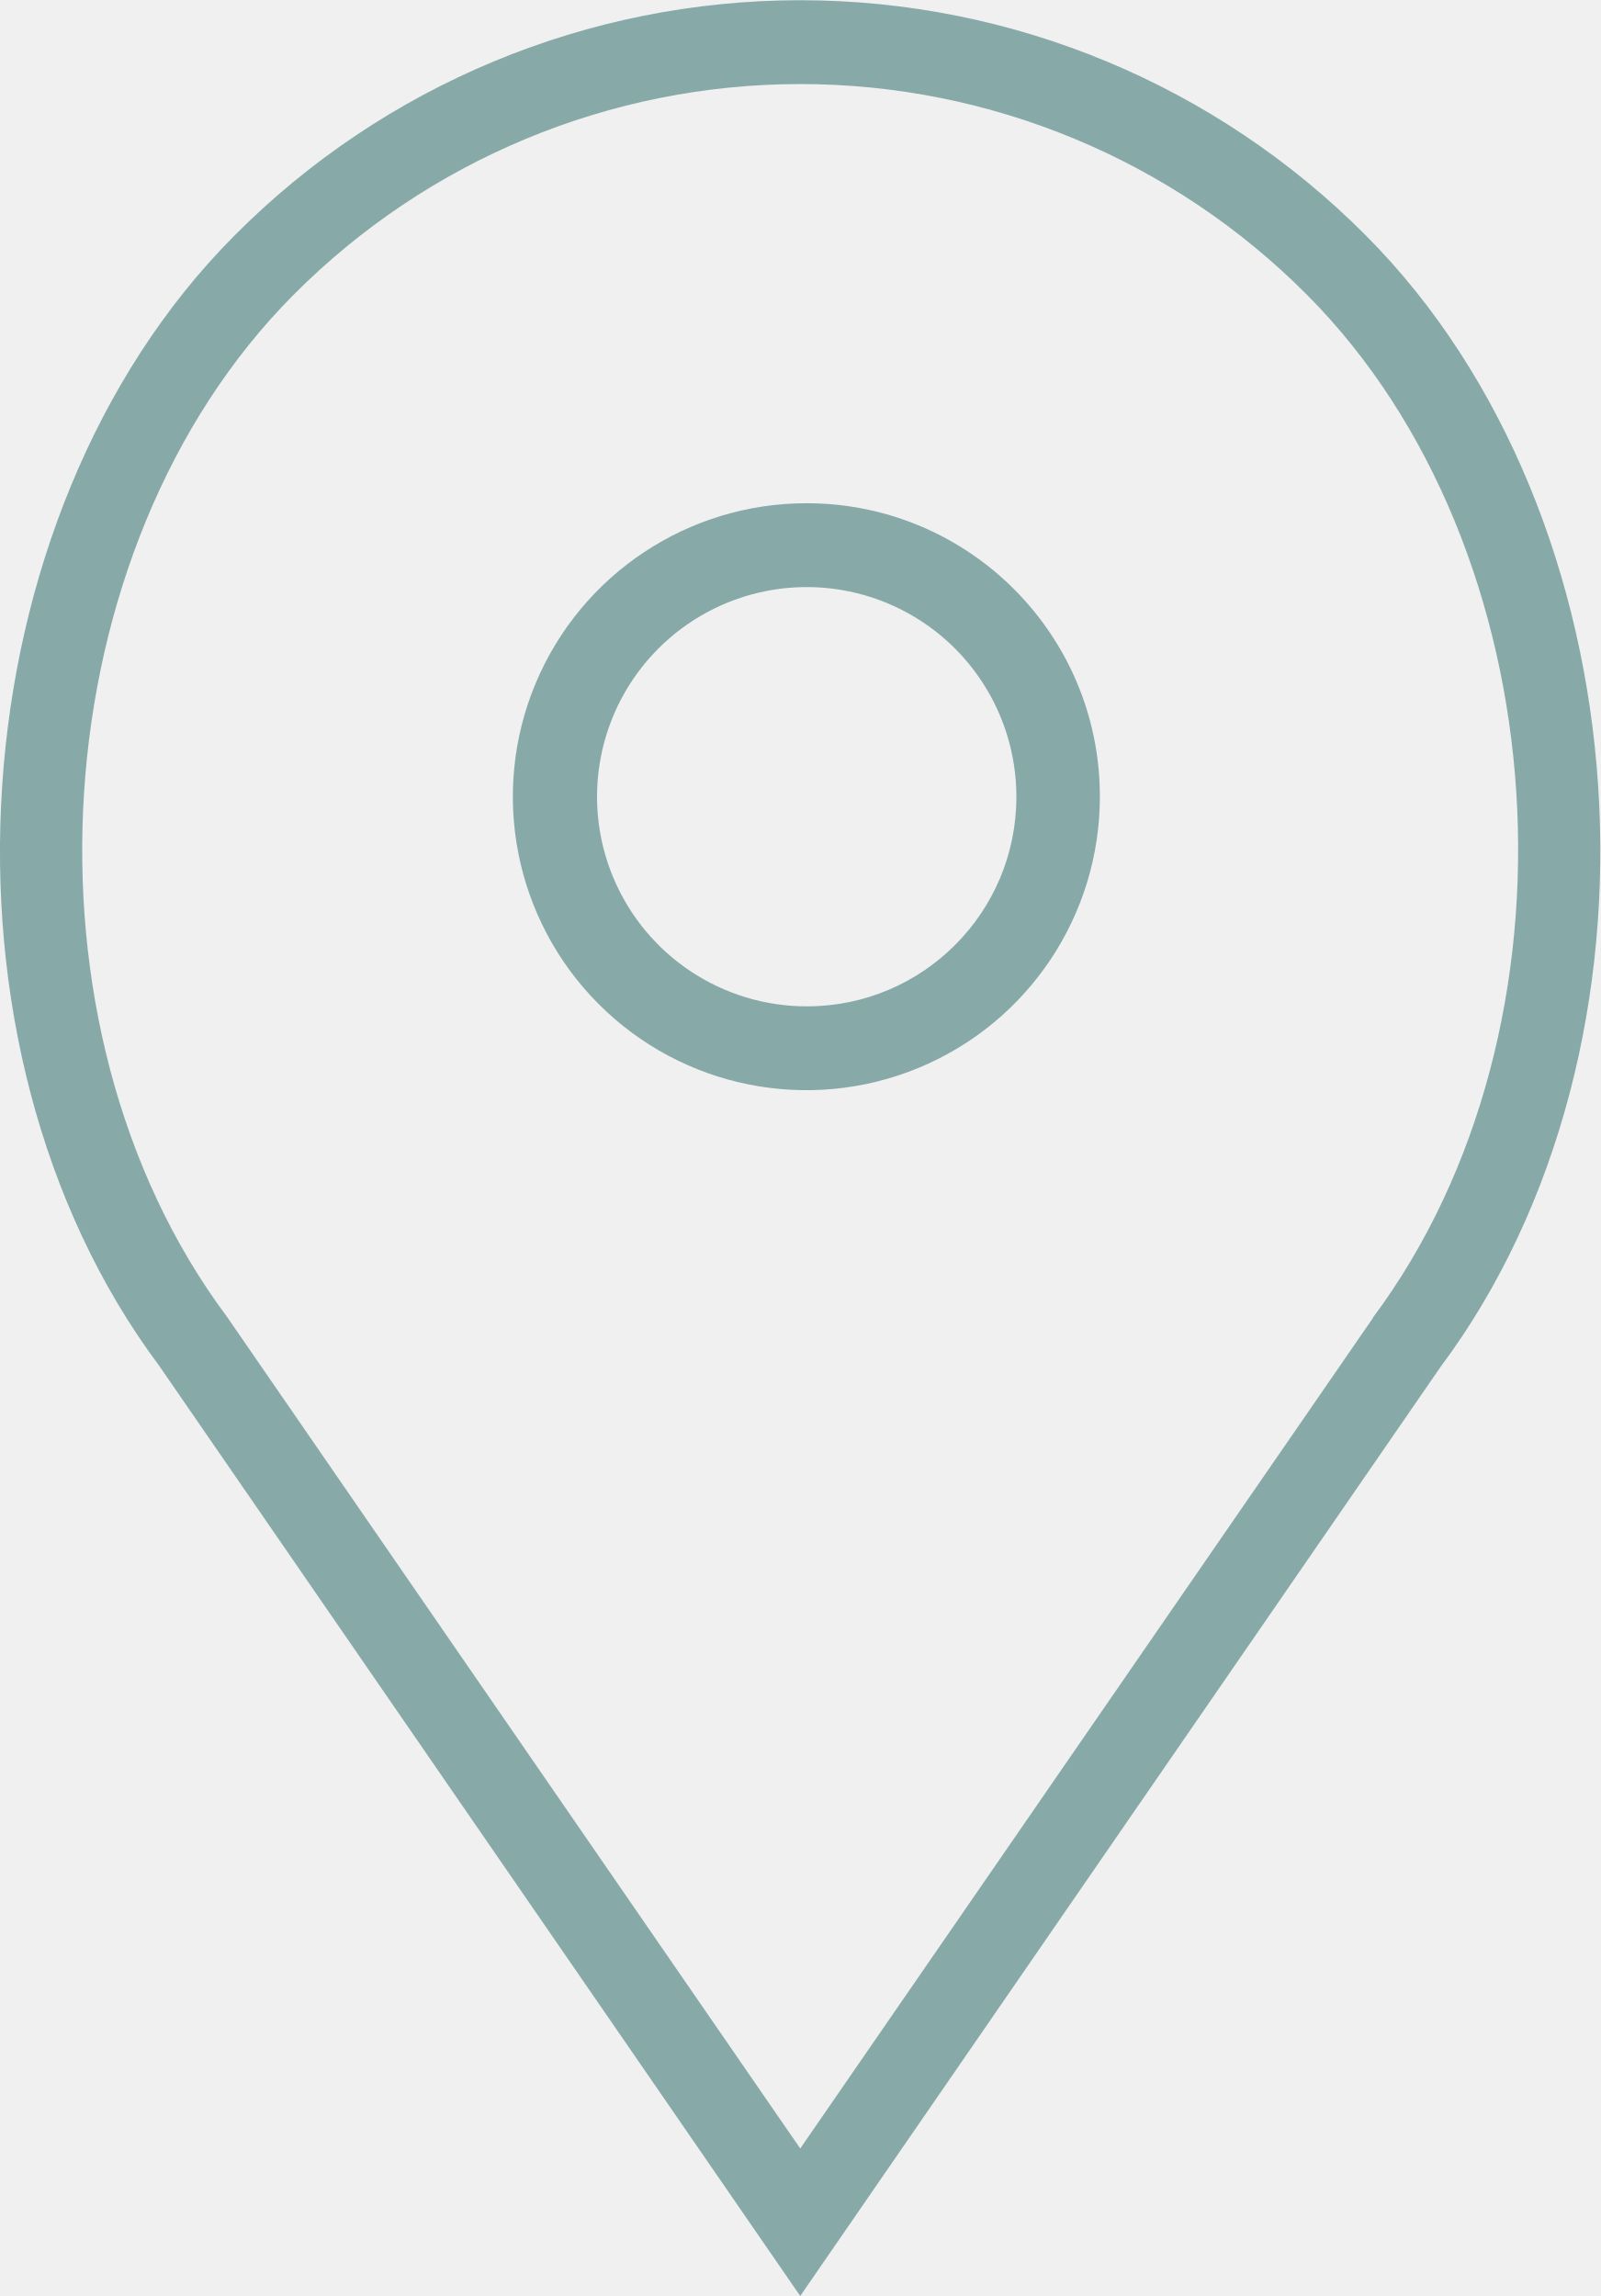
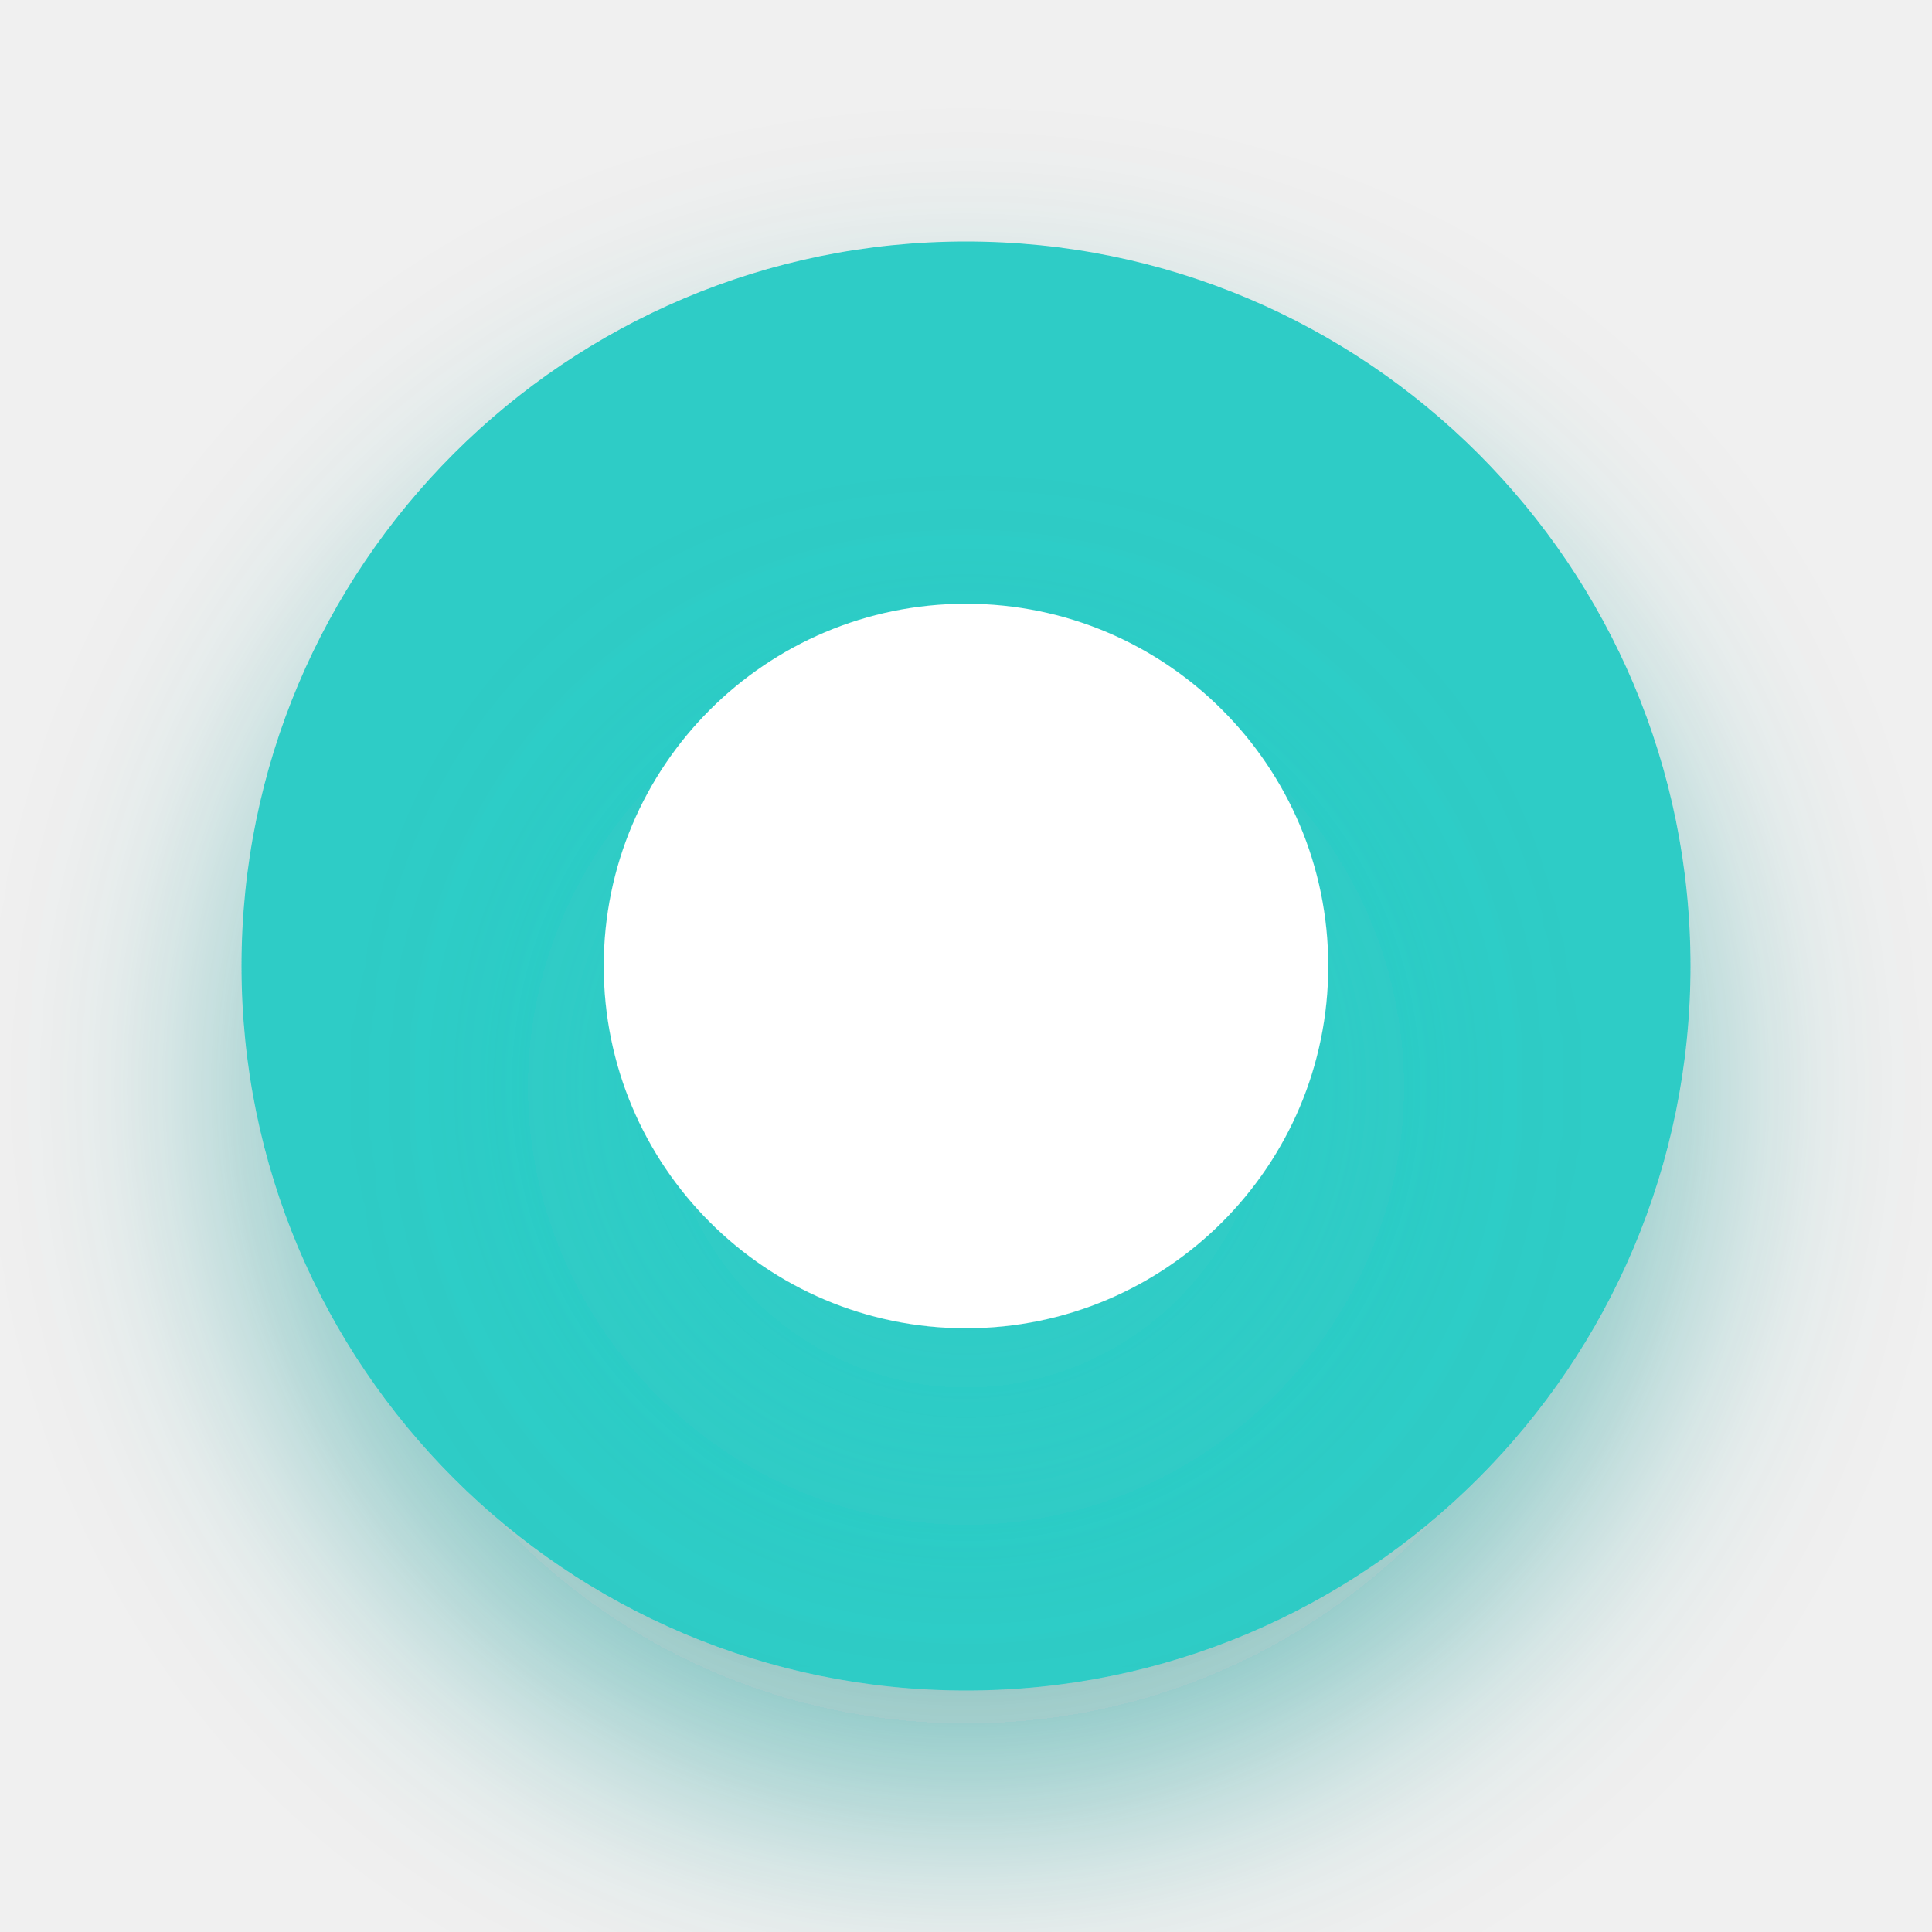
- <svg xmlns="http://www.w3.org/2000/svg" width="23" height="33">
-   <path data-name="Forma 1" d="M11.606 7.233a4.218 4.218 0 1 0 4.2 4.218 4.214 4.214 0 0 0-4.2-4.218zm0 7.231a3.013 3.013 0 1 1 3-3.013 3.009 3.009 0 0 1-3 3.013zm8.025-11.077a11.462 11.462 0 0 0-16.263 0C-.651 7.425-1.151 15.023 2.286 19.628L11.5 33l9.2-13.351c3.451-4.626 2.951-12.224-1.069-16.262zm.1 15.555L11.5 30.88 3.26 18.923C.142 14.746.589 7.884 4.217 4.239a10.267 10.267 0 0 1 14.567 0c3.628 3.645 4.074 10.507.943 14.703z" fill="#87aaa9" fill-rule="evenodd" />
+ <svg xmlns="http://www.w3.org/2000/svg" viewBox="0 0 80 80">
+   <defs>
+     <filter filterUnits="userSpaceOnUse" id="b" x="0" y="0" width="69" height="69">
+       <feOffset in="SourceAlpha" dy="5" />
+       <feGaussianBlur result="blurOut" stdDeviation="4.899" />
+       <feFlood flood-color="#2FCCC6" result="floodOut" />
+       <feComposite operator="atop" in="floodOut" in2="blurOut" />
+       <feComponentTransfer>
+         <feFuncA type="linear" slope=".3" />
+       </feComponentTransfer>
+       <feMerge>
+         <feMergeNode />
+         <feMergeNode in="SourceGraphic" />
+       </feMerge>
+     </filter>
+     <filter filterUnits="userSpaceOnUse" id="a" x="0" y="0" width="95" height="95">
+       <feOffset in="SourceAlpha" dy="5" />
+       <feGaussianBlur result="blurOut" stdDeviation="4.899" />
+       <feFlood flood-color="#13928D" result="floodOut" />
+       <feComposite operator="atop" in="floodOut" in2="blurOut" />
+       <feComponentTransfer>
+         <feFuncA type="linear" slope=".48" />
+       </feComponentTransfer>
+       <feMerge>
+         <feMergeNode />
+         <feMergeNode in="SourceGraphic" />
+       </feMerge>
+     </filter>
+   </defs>
+   <circle filter="url(#a)" cx="40" cy="40" r="30" fill="#2fccc6" />
+   <circle filter="url(#b)" cx="40" cy="40" r="15" fill="#fff" />
</svg>
